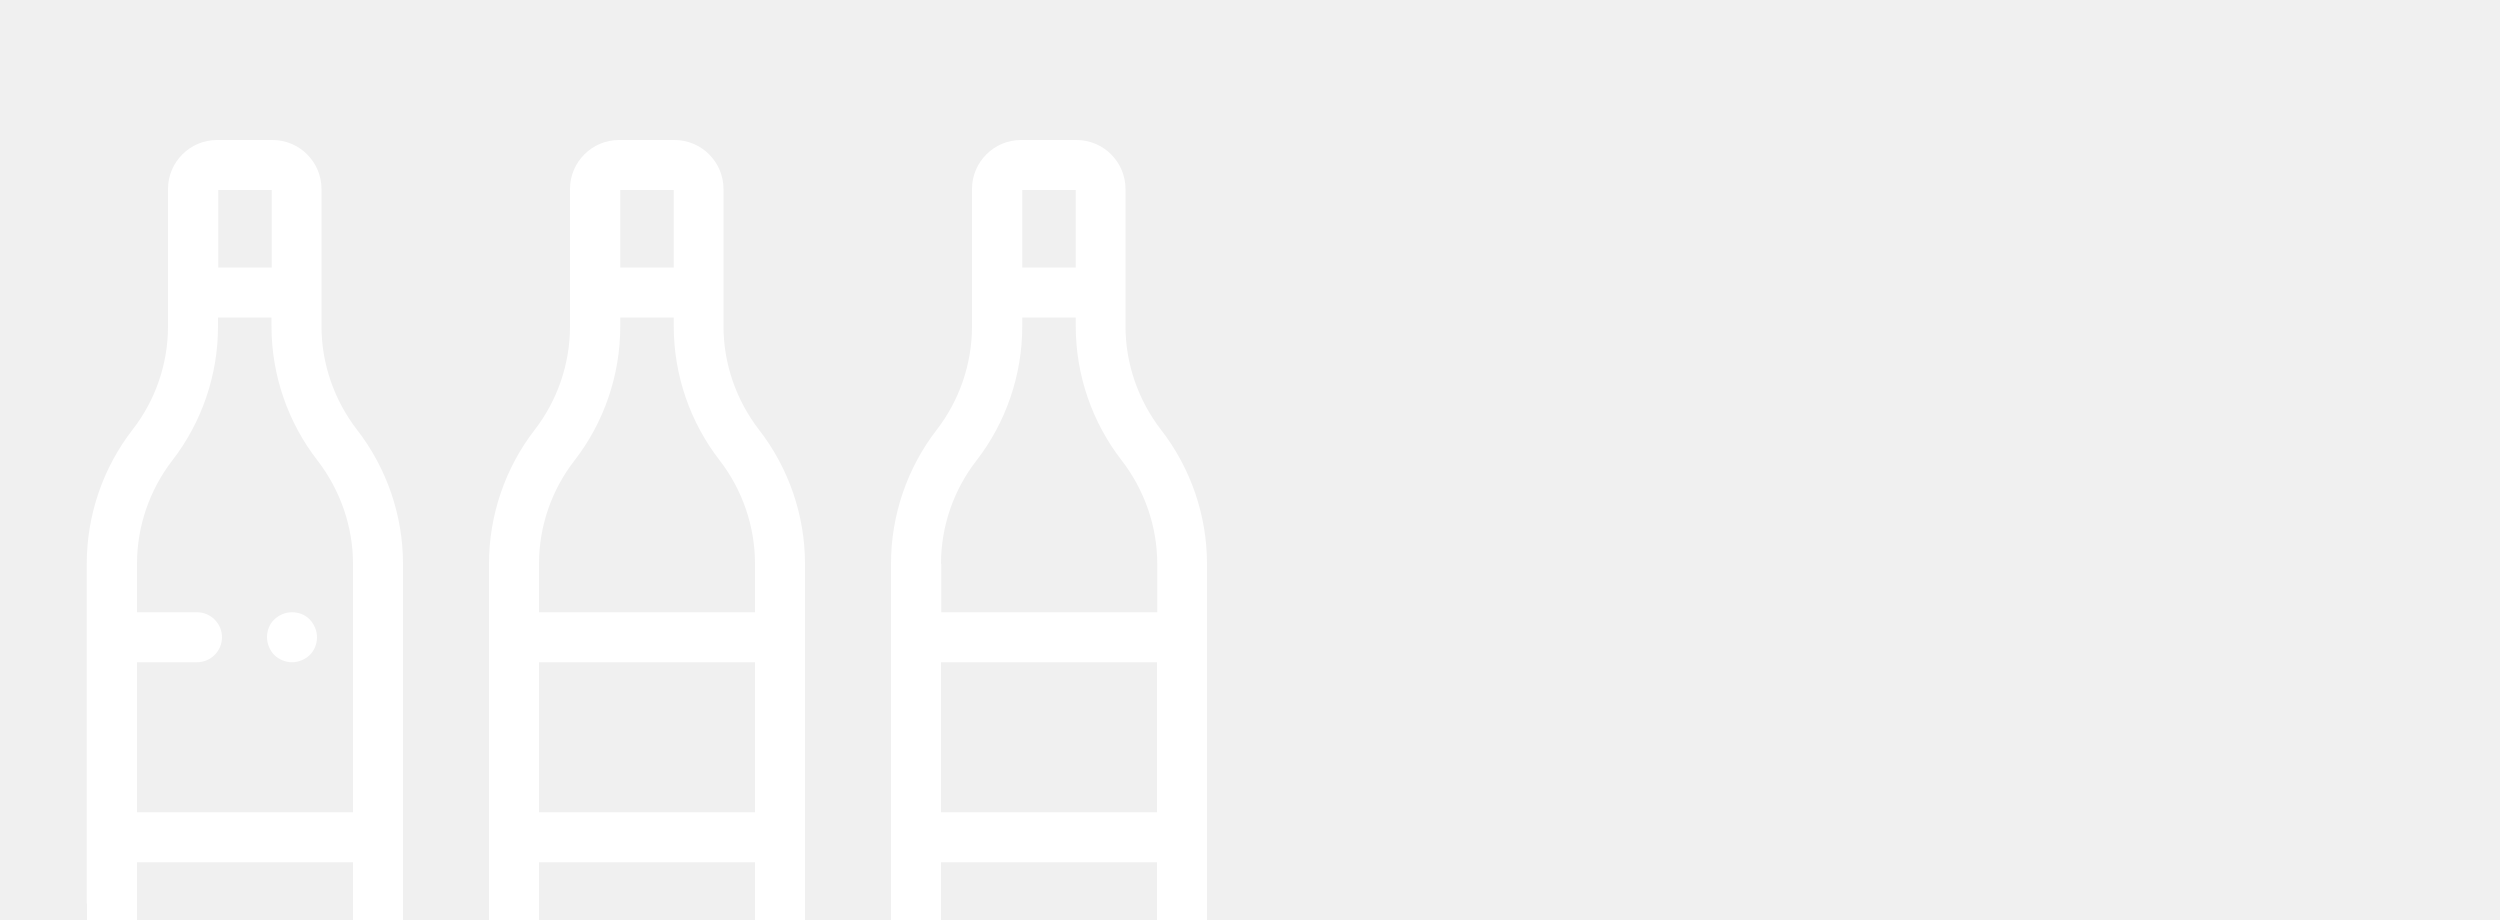
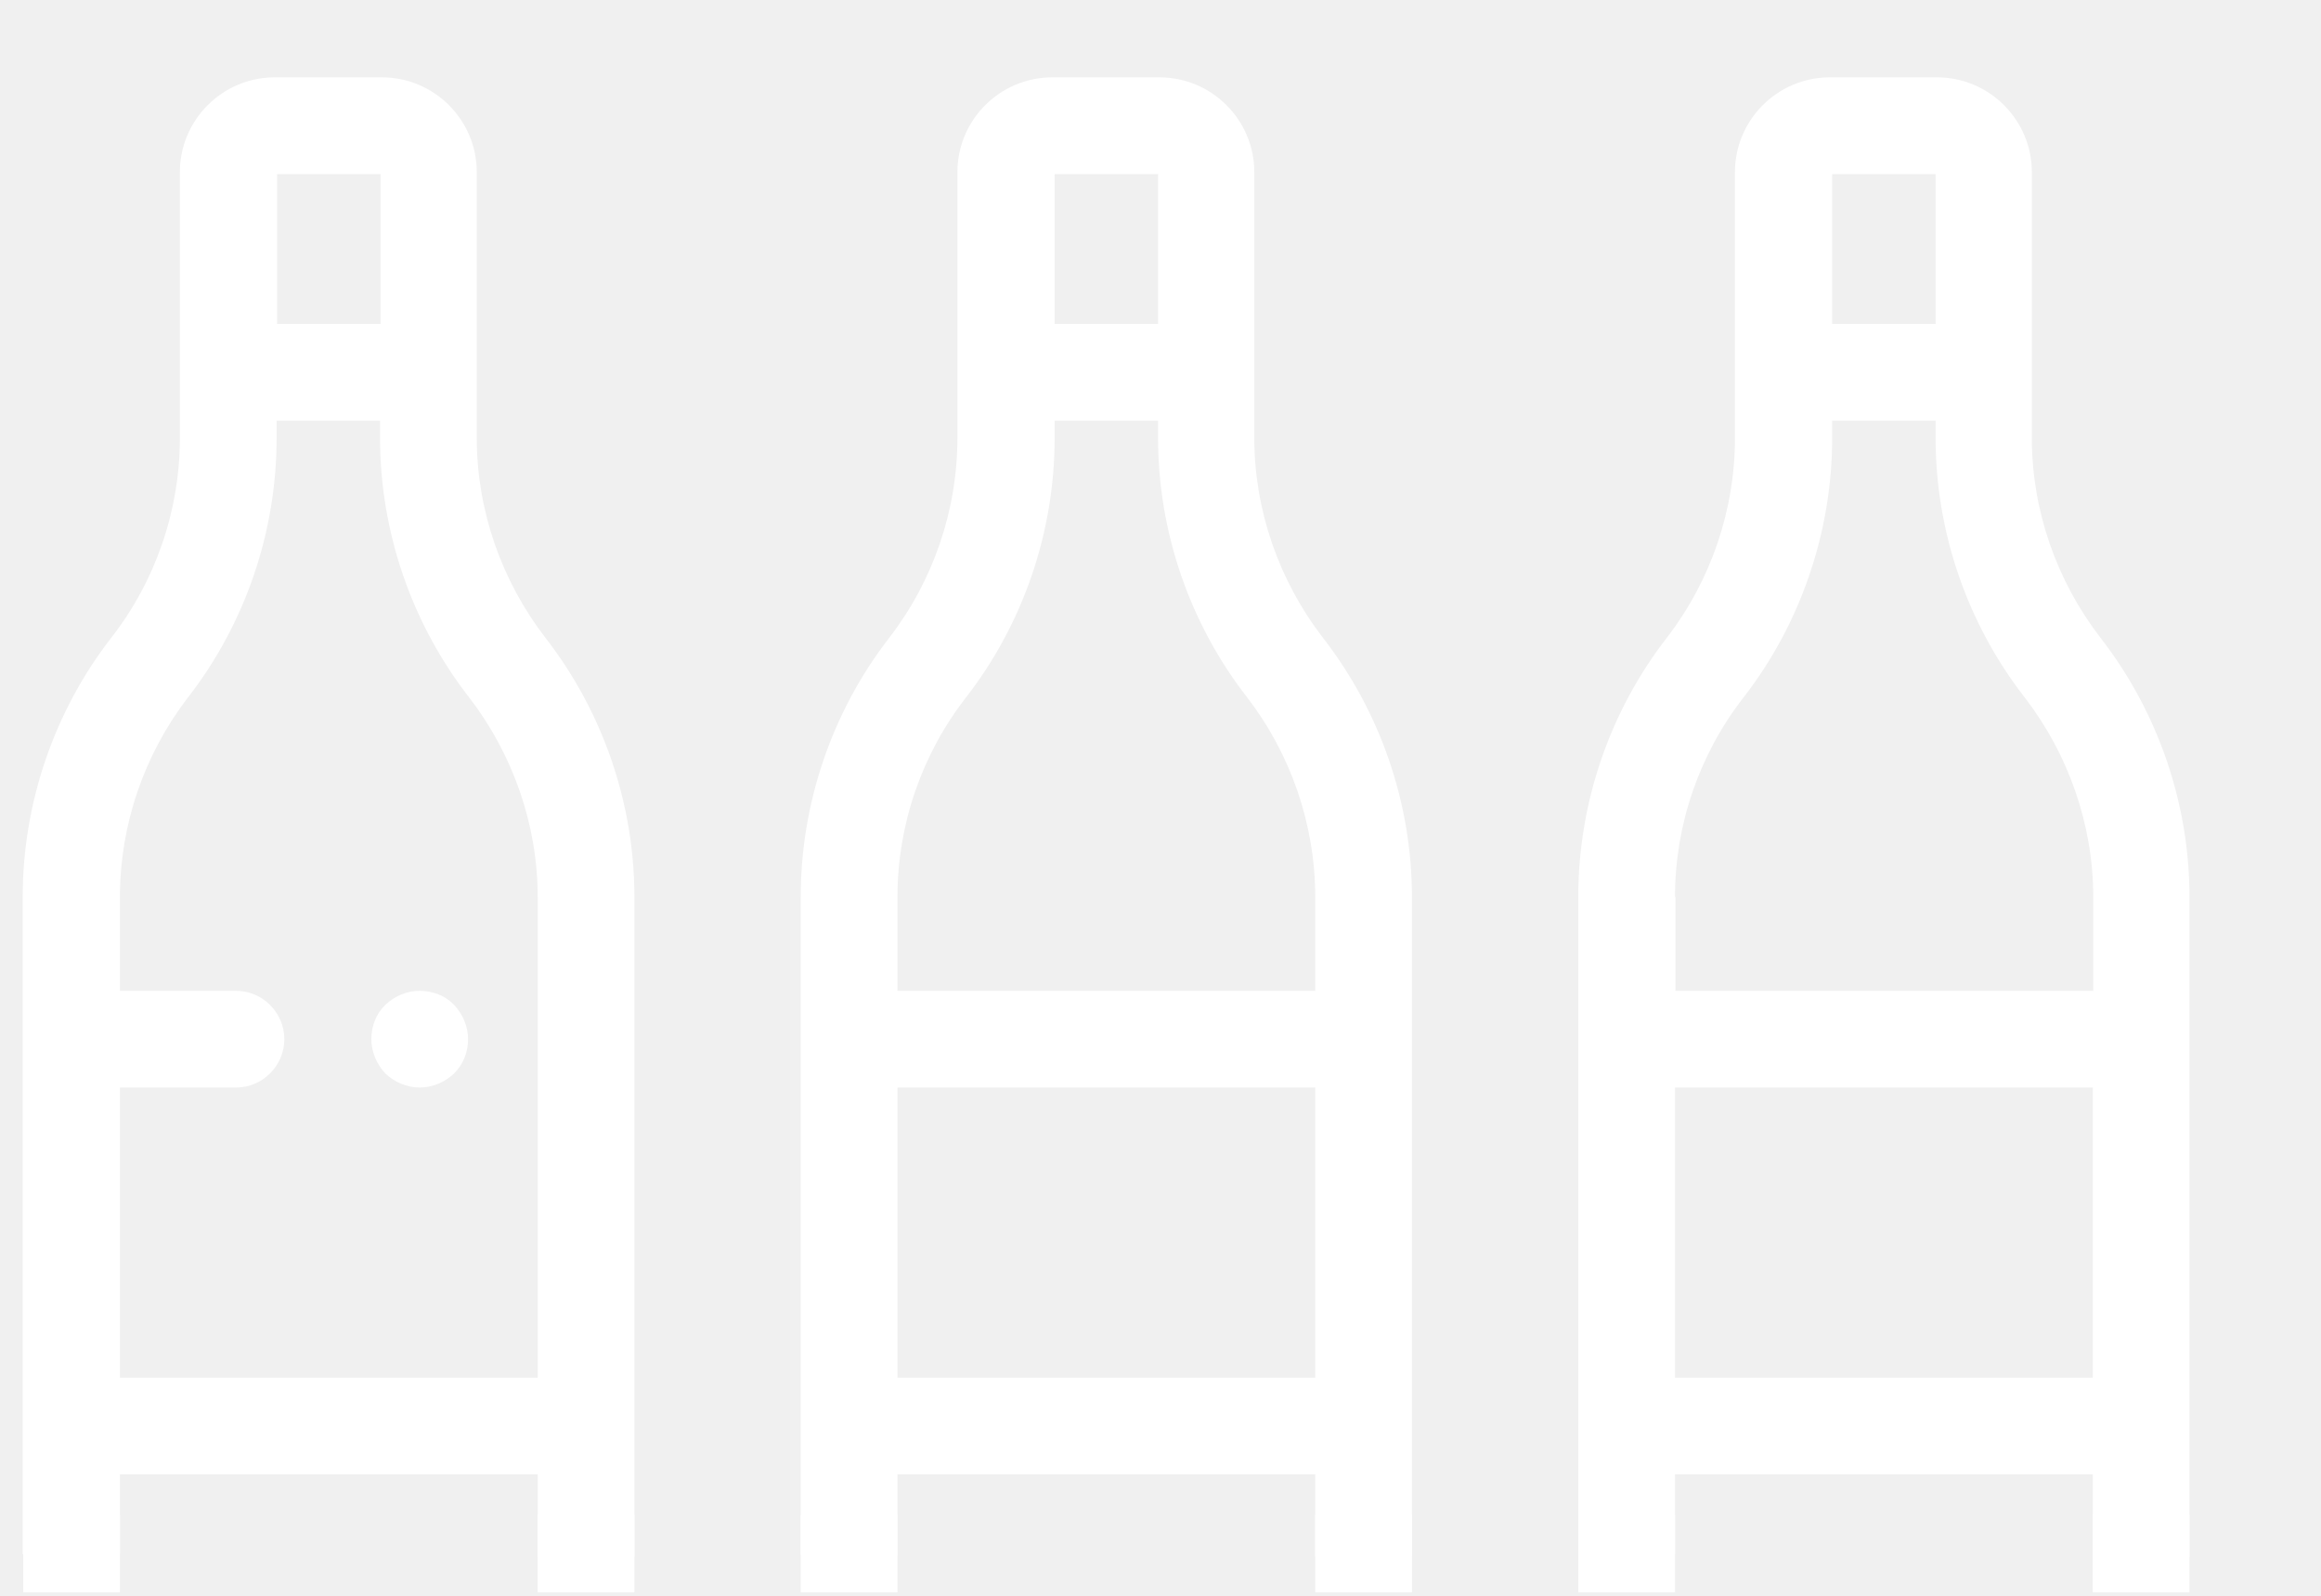
- <svg xmlns="http://www.w3.org/2000/svg" version="1.1" id="Слой_1" x="0px" y="0px" viewBox="400 150 1000 368" style="enable-background:new 0 0 1366 768;" xml:space="preserve">
+ <svg xmlns="http://www.w3.org/2000/svg" version="1.1" id="Слой_1" viewBox="430 190 480 330" xml:space="preserve">
  <style type="text/css">
- 	.st0{fill:#FFFFFF;}
+ 	.st0{fill:#fff;}
</style>
  <path class="st0" d="M609,511.6c2.2,0,4.4,0,6.6,0.1v-16.8H702v17c6.7,0,13.3,0,20,0V375.5c0-19.3-6.5-38.3-18.4-53.6  c-9.1-11.8-14.2-26.4-14.2-41.3v-55c0-10.8-8.8-19.6-19.6-19.6h-22.2c-10.8,0-19.6,8.8-19.6,19.6v55c0,14.9-5,29.5-14.1,41.3  c-11.8,15.2-18.3,34.2-18.3,53.5v136.2C600,511.1,604.6,511.6,609,511.6z M702,474.9h-86.4v-60H702V474.9z M648.1,226h21.4v31h-21.4  V226z M615.6,375.5c0-14.9,5-29.5,14.2-41.3c11.8-15.2,18.3-34.2,18.3-53.5V277h21.4v3.6c0,19.3,6.5,38.3,18.4,53.6  C697,346,702,360.6,702,375.5v19.4h-86.4V375.5z" />
  <path class="st0" d="M776.4,494.9h86.4v16.8c0.2,0,0.4,0,0.6,0.1c5.7,1,11.7-0.1,17.5,0.1c0.6,0,1.3,0.1,1.9,0.1V375.5  c0-19.3-6.5-38.3-18.4-53.6c-9.1-11.8-14.2-26.4-14.2-41.3v-55c0-10.8-8.8-19.6-19.6-19.6h-22.2c-10.8,0-19.6,8.8-19.6,19.6v55  c0,14.9-5,29.5-14.1,41.3c-11.8,15.2-18.3,34.2-18.3,53.5v136.1h20V494.9z M808.9,226h21.4v31h-21.4V226z M776.4,375.5  c0-14.9,5-29.5,14.2-41.3c11.8-15.2,18.3-34.3,18.3-53.5V277h21.4v3.6c0,19.3,6.5,38.3,18.4,53.6c9.1,11.8,14.2,26.4,14.2,41.3v19.4  h-86.4V375.5z M776.4,414.9h86.4v60h-86.4V414.9z" />
  <path class="st0" d="M454.8,511.3v-16.4h86.4V512c2.1-0.1,4.3-0.2,6.2-0.2c4.6,0,9.2,0.1,13.8,0.1V375.5c0-19.3-6.5-38.3-18.4-53.6  c-9.1-11.8-14.2-26.4-14.2-41.3v-55c0-10.8-8.8-19.6-19.6-19.6h-22.2c-10.8,0-19.6,8.8-19.6,19.6v55c0,14.9-5,29.5-14.2,41.3  c-11.8,15.2-18.3,34.2-18.3,53.5v136c3.7,0,7.4,0.1,11.2,0.1C448.9,511.5,451.9,511.3,454.8,511.3z M487.3,226h21.4v31h-21.4V226z   M454.8,414.9h24c5.5,0,10-4.5,10-10s-4.5-10-10-10h-24v-19.4c0-14.9,5-29.5,14.1-41.3c11.8-15.2,18.3-34.2,18.3-53.5V277h21.4v3.6  c0,19.3,6.5,38.3,18.4,53.6c9.1,11.8,14.2,26.4,14.2,41.3v99.4h-86.4V414.9z" />
  <path class="st0" d="M516.8,414.9c2.6,0,5.2-1.1,7.1-2.9c1.9-1.9,2.9-4.4,2.9-7.1c0-2.6-1.1-5.2-2.9-7.1s-4.4-2.9-7.1-2.9  s-5.2,1.1-7.1,2.9s-2.9,4.4-2.9,7.1c0,2.6,1.1,5.2,2.9,7.1C511.6,413.8,514.2,414.9,516.8,414.9z" />
  <rect x="434.8" y="503.3" class="st0" width="20" height="16" />
  <rect x="541.2" y="503.3" class="st0" width="20" height="16" />
  <rect x="595.6" y="503.3" class="st0" width="20" height="16" />
  <rect x="702" y="503.3" class="st0" width="20" height="16" />
  <rect x="756.4" y="503.3" class="st0" width="20" height="16" />
  <rect x="862.8" y="503.3" class="st0" width="20" height="16" />
</svg>
